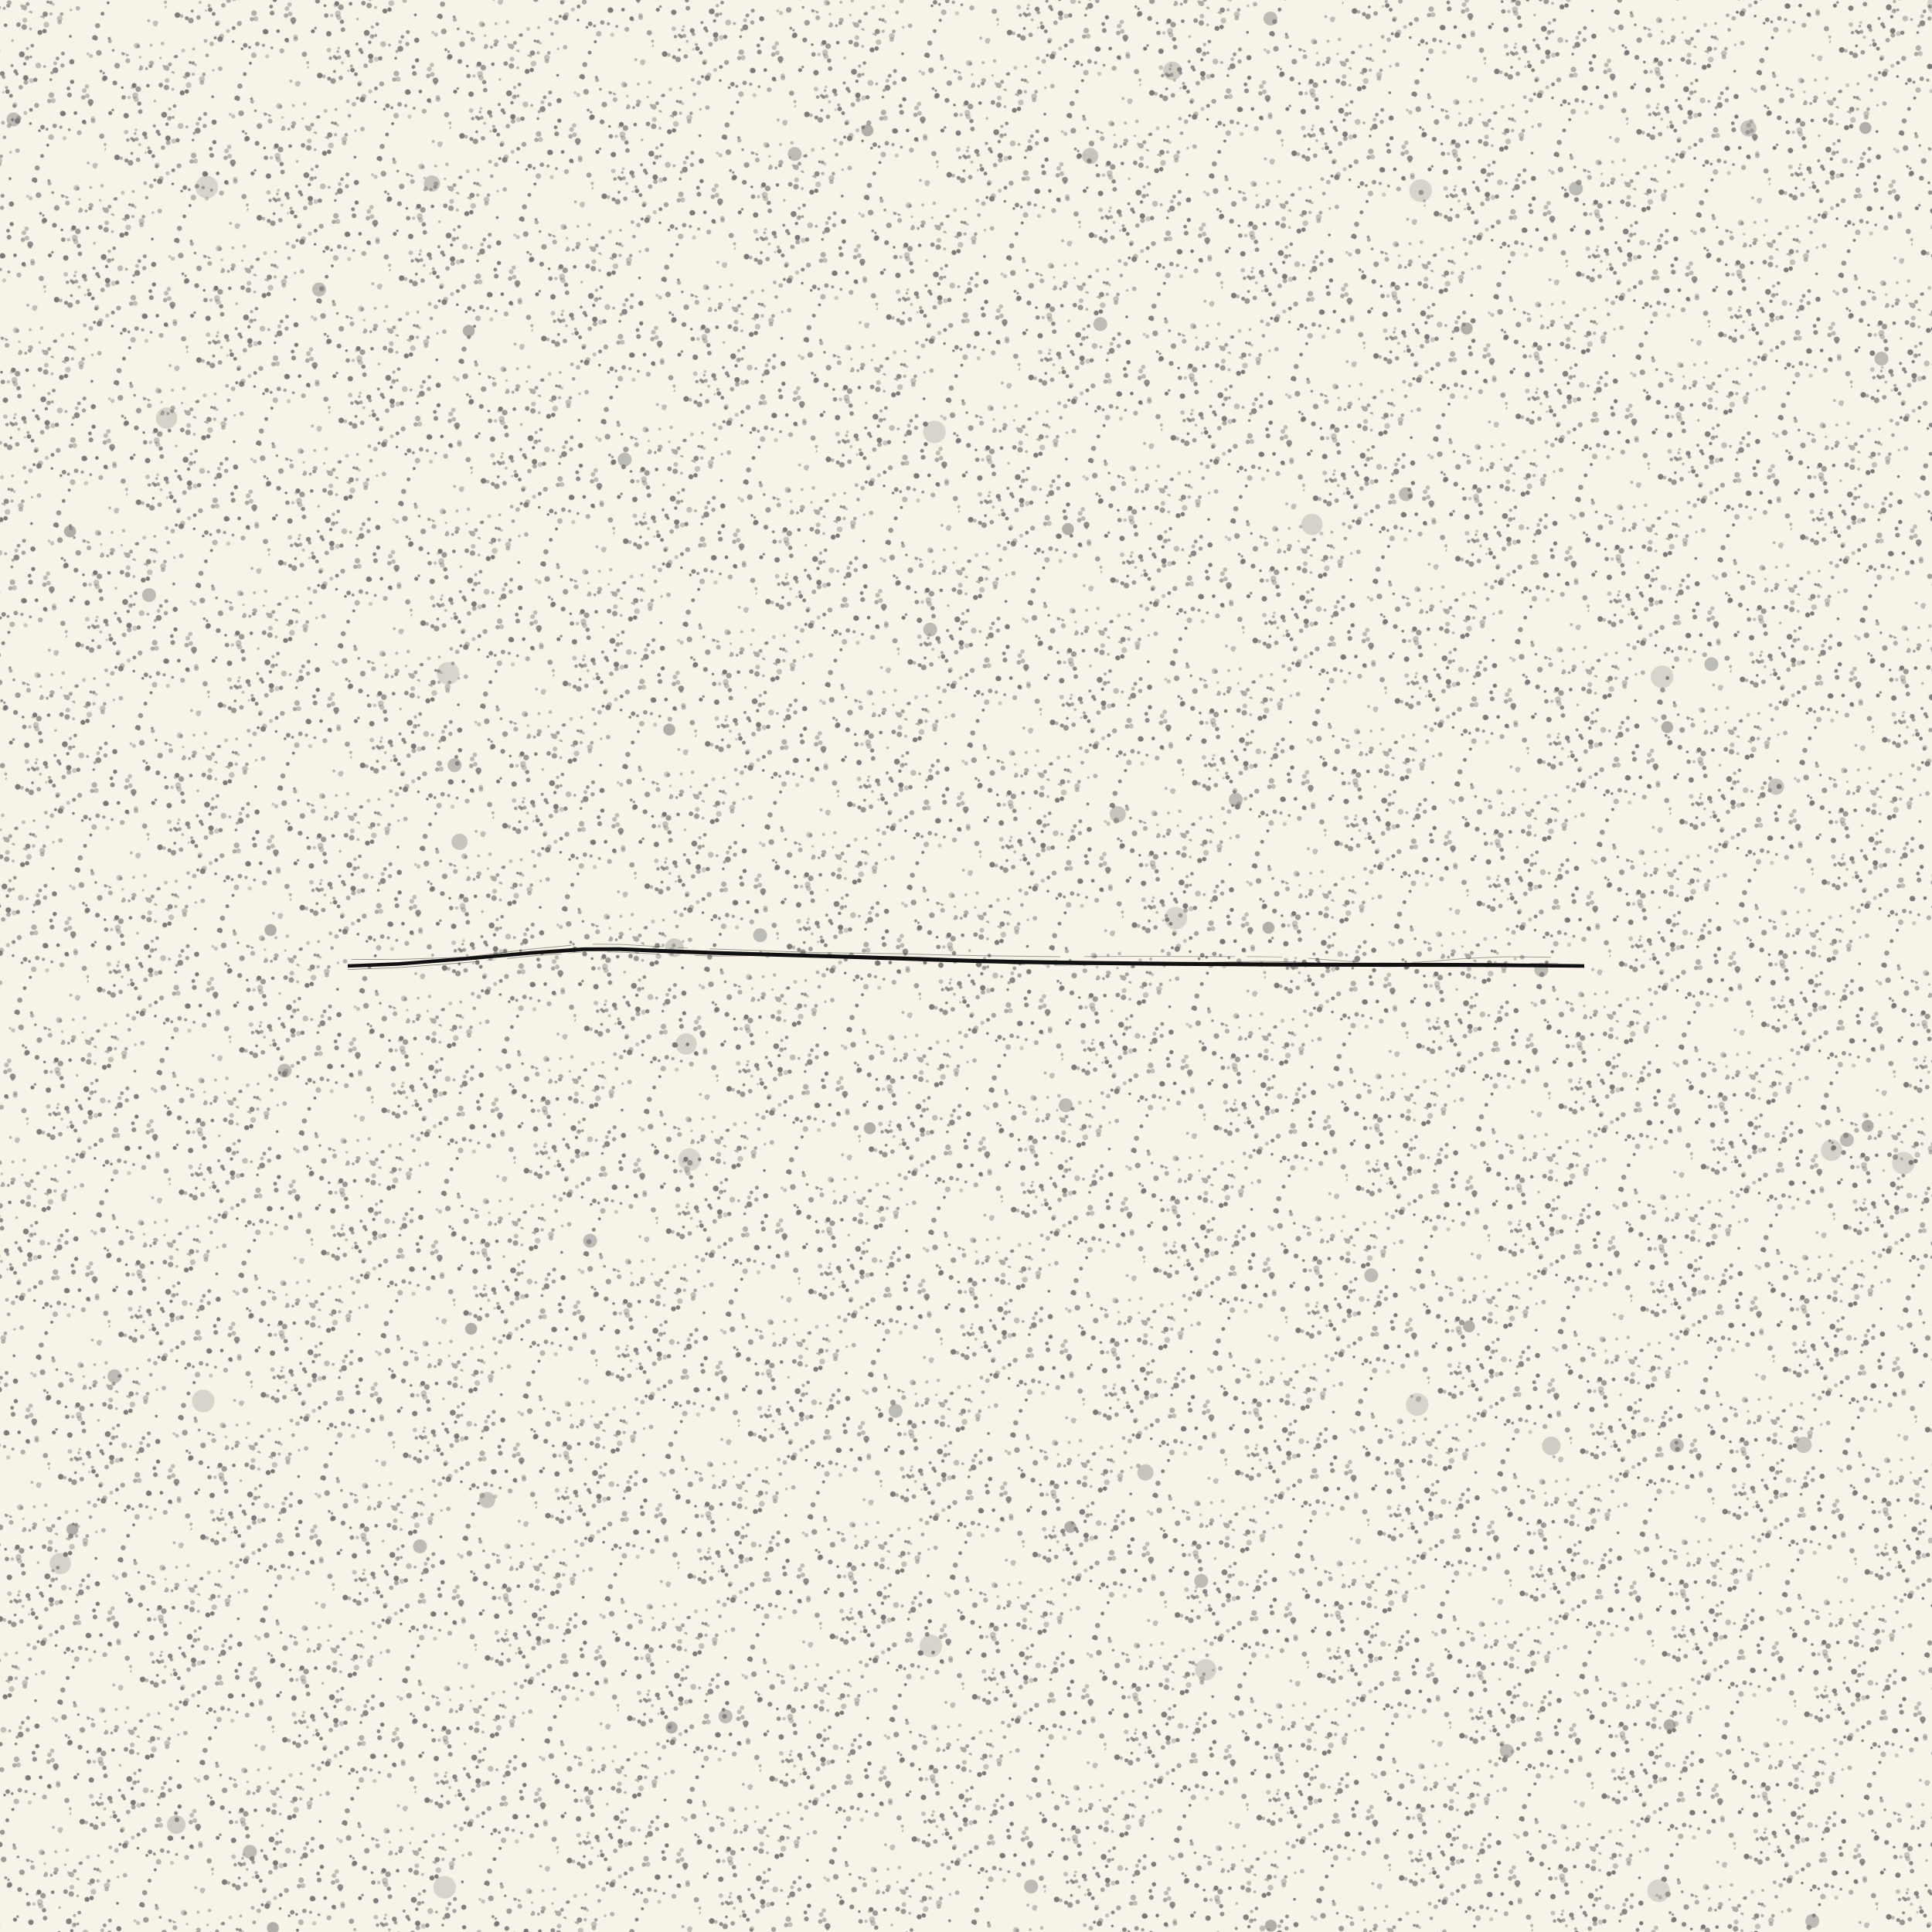
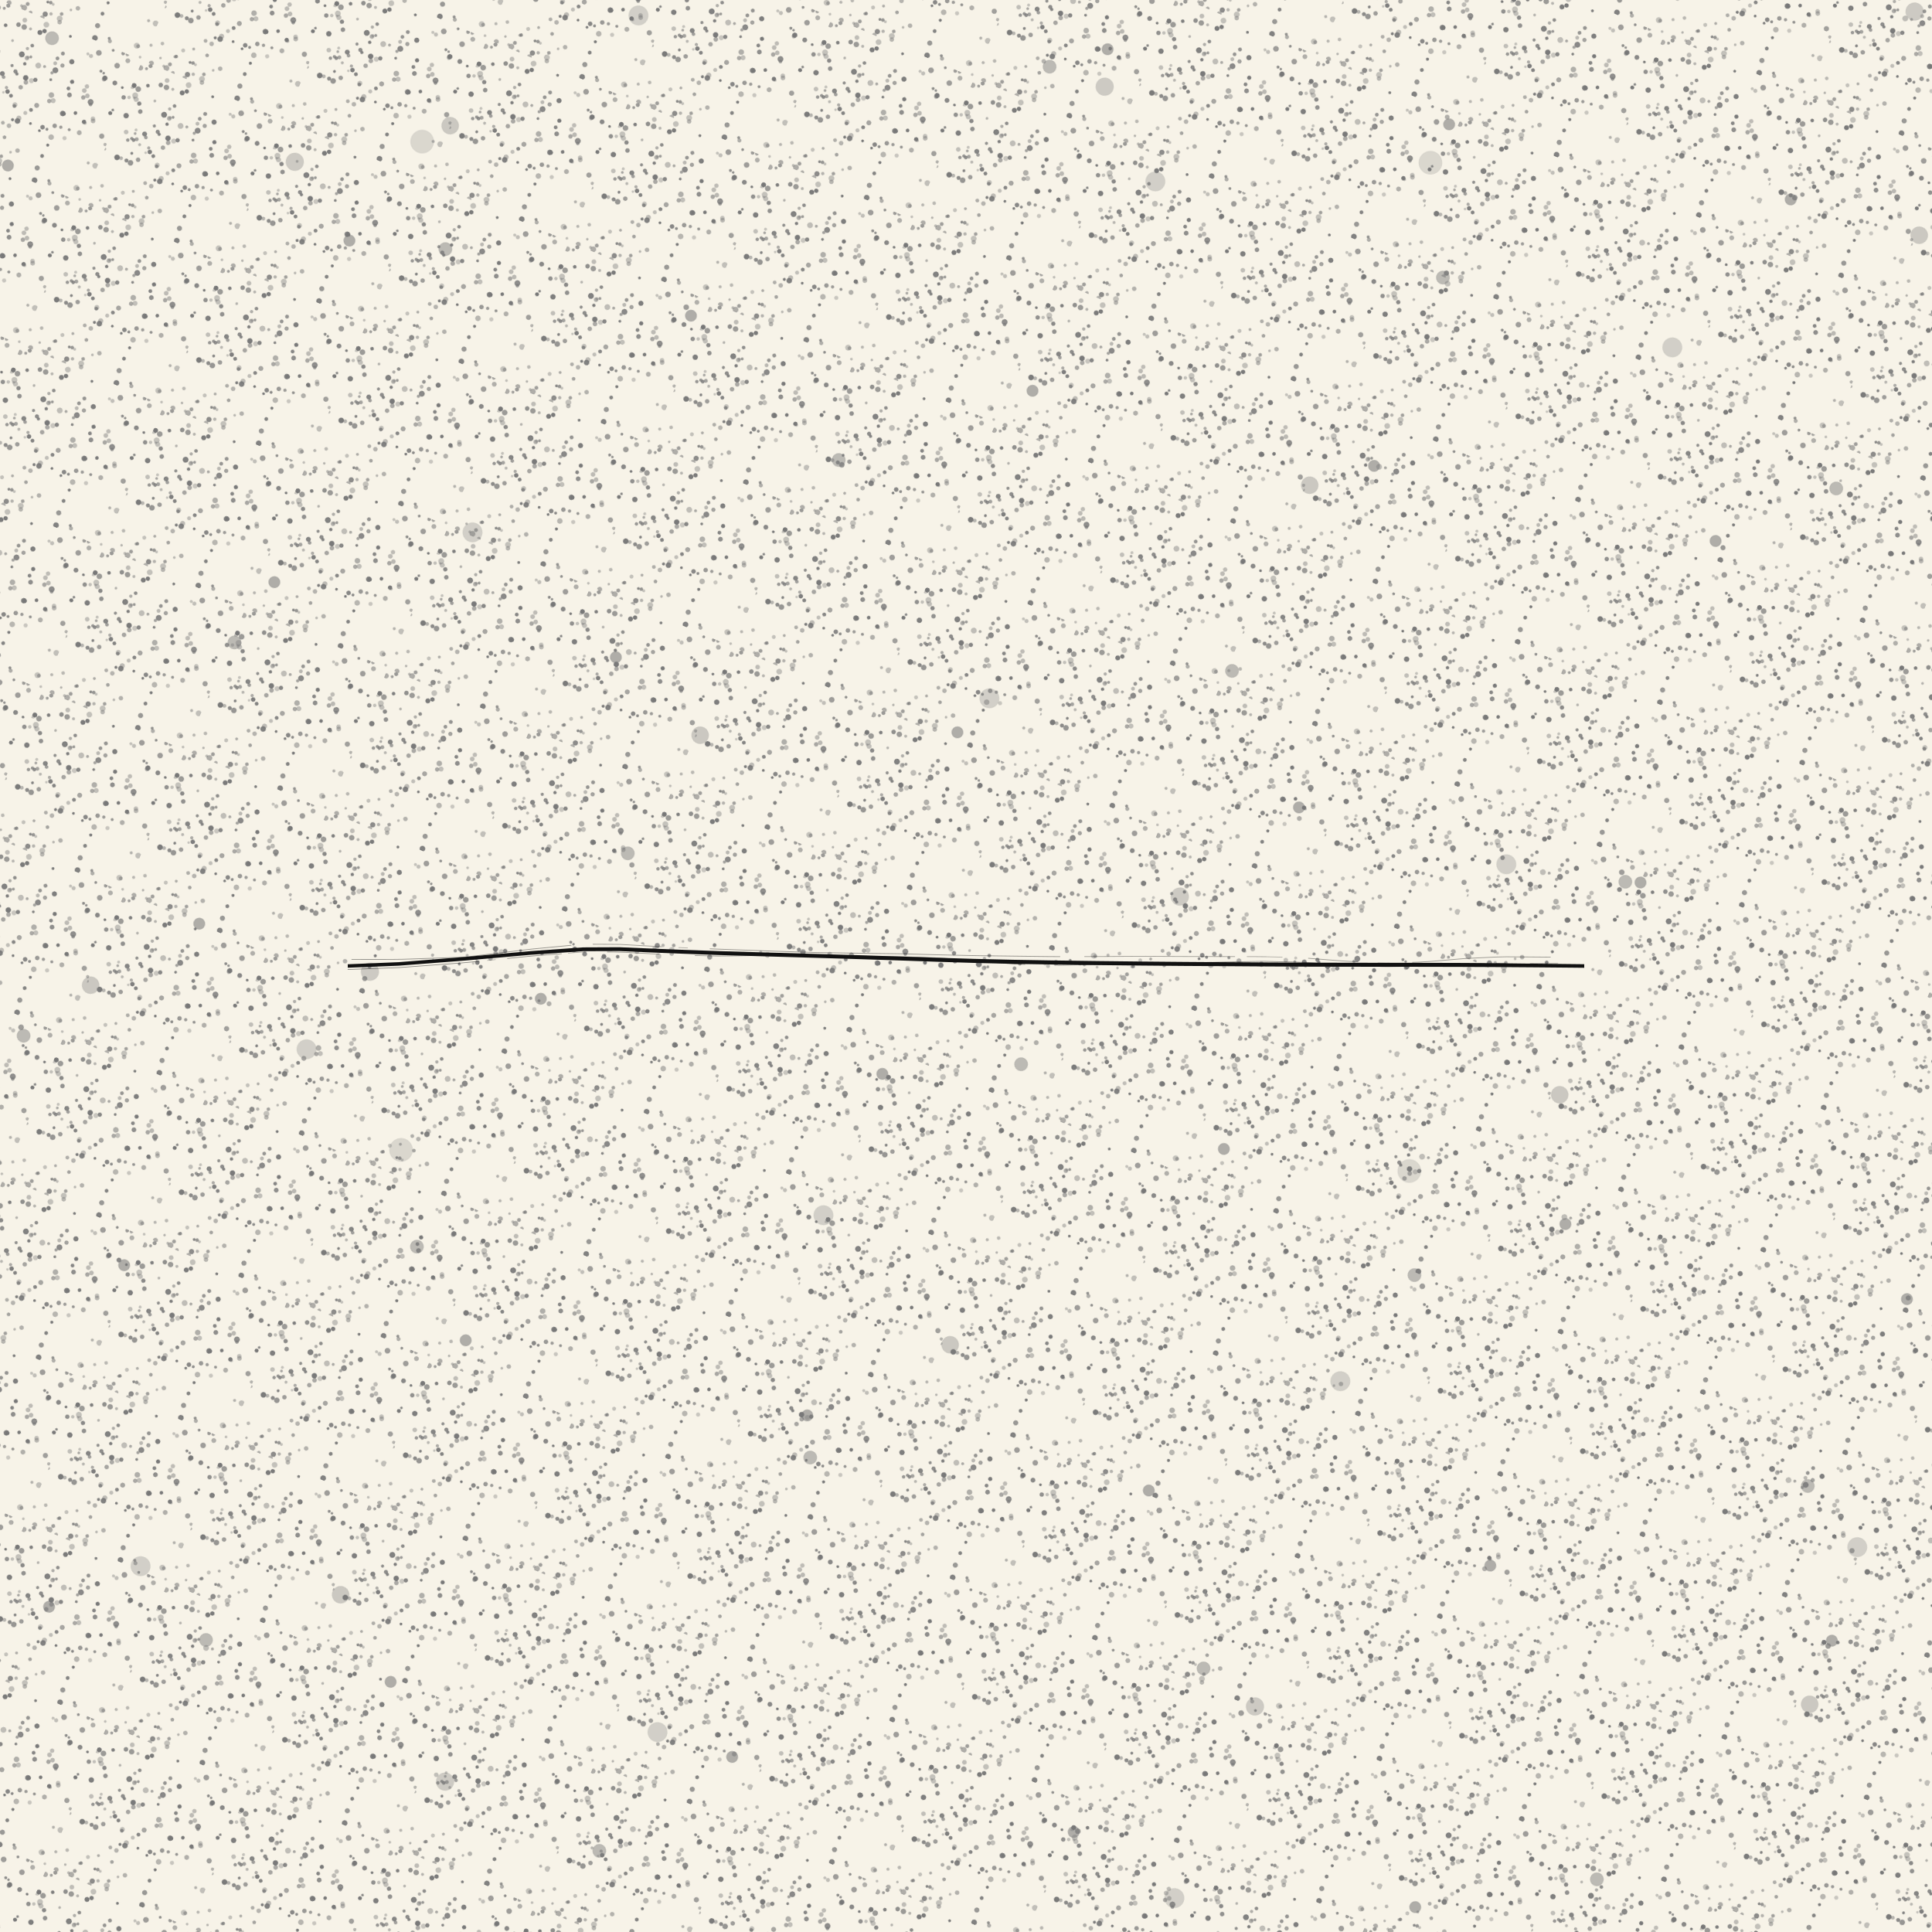
<svg xmlns="http://www.w3.org/2000/svg" baseProfile="full" height="1000" version="1.1" viewBox="0 0 1000 1000" width="1000">
  <defs>
    <pattern id="gp0" patternUnits="userSpaceOnUse" width="80" height="80" patternTransform="rotate(23)">
      <g fill="#777777">
        <circle cx="14.2" cy="16.8" r="0.72" opacity="0.5" />
        <circle cx="63.8" cy="30.3" r="1.53" opacity="0.82" />
        <circle cx="29.9" cy="64.5" r="0.95" opacity="0.63" />
        <circle cx="30.2" cy="54.5" r="0.79" opacity="0.92" />
        <circle cx="23.2" cy="71.3" r="0.73" opacity="0.86" />
        <circle cx="68.3" cy="37.8" r="1.2" opacity="0.41" />
        <circle cx="52.9" cy="78.9" r="1.47" opacity="0.91" />
        <circle cx="31.3" cy="32.1" r="1.32" opacity="0.36" />
        <circle cx="13.1" cy="78.8" r="1.49" opacity="0.57" />
        <circle cx="32.9" cy="78.5" r="1.18" opacity="0.49" />
        <circle cx="16" cy="34.6" r="1.28" opacity="0.88" />
        <circle cx="45.7" cy="37.2" r="1.3" opacity="0.42" />
        <circle cx="74.4" cy="74.1" r="1.52" opacity="0.39" />
        <circle cx="58.7" cy="52.8" r="1.08" opacity="0.36" />
        <circle cx="64.2" cy="13.9" r="0.67" opacity="0.74" />
        <circle cx="23.7" cy="79.9" r="1.21" opacity="0.52" />
        <circle cx="76" cy="44.3" r="1.36" opacity="0.67" />
        <circle cx="12" cy="39.7" r="0.96" opacity="0.82" />
        <circle cx="68.8" cy="38.8" r="1.22" opacity="0.47" />
        <circle cx="17.5" cy="67" r="1.02" opacity="0.4" />
        <circle cx="9.7" cy="50.9" r="0.98" opacity="0.5" />
        <circle cx="9.2" cy="40.9" r="0.9" opacity="0.72" />
        <circle cx="53.3" cy="41.3" r="1.13" opacity="0.98" />
        <circle cx="52.1" cy="59.5" r="0.79" opacity="0.96" />
        <circle cx="17" cy="8" r="1.42" opacity="0.71" />
        <circle cx="17.1" cy="79.8" r="0.97" opacity="0.54" />
        <circle cx="0.7" cy="3.9" r="1.35" opacity="0.57" />
        <circle cx="52.8" cy="7.9" r="0.79" opacity="0.4" />
        <circle cx="28" cy="31.9" r="1.41" opacity="0.98" />
        <circle cx="1.1" cy="71" r="0.81" opacity="0.48" />
        <circle cx="71.5" cy="16.3" r="1.25" opacity="0.85" />
        <circle cx="28.3" cy="47.6" r="0.98" opacity="0.79" />
        <circle cx="7.3" cy="21.2" r="1.12" opacity="0.84" />
        <circle cx="43" cy="18.6" r="1.1" opacity="0.64" />
        <circle cx="26.2" cy="71.3" r="0.76" opacity="0.41" />
        <circle cx="3.5" cy="29.6" r="1.4" opacity="0.93" />
        <circle cx="37" cy="46.1" r="0.99" opacity="0.86" />
        <circle cx="59.4" cy="29.6" r="1.15" opacity="0.61" />
        <circle cx="78.3" cy="78.9" r="0.7" opacity="0.42" />
        <circle cx="52.1" cy="55" r="1.44" opacity="0.49" />
        <circle cx="11.1" cy="34.4" r="0.78" opacity="0.39" />
        <circle cx="51.5" cy="48.9" r="1.17" opacity="0.72" />
        <circle cx="60.7" cy="77.4" r="1.05" opacity="0.55" />
        <circle cx="26.2" cy="57.9" r="0.98" opacity="0.55" />
        <circle cx="6.2" cy="67.9" r="0.93" opacity="0.47" />
        <circle cx="3.7" cy="3.1" r="0.77" opacity="0.66" />
        <circle cx="79.3" cy="47.6" r="0.85" opacity="0.51" />
        <circle cx="21.4" cy="21.5" r="1.52" opacity="0.91" />
        <circle cx="75" cy="59.8" r="0.8" opacity="0.51" />
        <circle cx="58.5" cy="26.1" r="1.22" opacity="0.45" />
        <circle cx="76" cy="29.6" r="0.68" opacity="0.85" />
        <circle cx="20.8" cy="40.4" r="0.84" opacity="0.57" />
        <circle cx="15.1" cy="51.2" r="1.45" opacity="0.75" />
        <circle cx="1.2" cy="20.3" r="0.9" opacity="0.41" />
        <circle cx="69.5" cy="0.6" r="0.96" opacity="0.7" />
        <circle cx="23" cy="31.8" r="0.85" opacity="0.87" />
        <circle cx="21.8" cy="30.9" r="1.07" opacity="0.82" />
        <circle cx="33" cy="30.9" r="1.11" opacity="0.86" />
        <circle cx="51.7" cy="72.5" r="1.33" opacity="0.73" />
        <circle cx="65.5" cy="41.5" r="0.77" opacity="0.45" />
        <circle cx="38.8" cy="68.2" r="1.17" opacity="0.52" />
        <circle cx="20.3" cy="43.3" r="0.66" opacity="0.38" />
        <circle cx="9.4" cy="24.8" r="1.18" opacity="0.78" />
        <circle cx="34.7" cy="22.7" r="0.77" opacity="0.58" />
        <circle cx="39.5" cy="52.7" r="0.71" opacity="0.94" />
        <circle cx="46.7" cy="14.9" r="1.33" opacity="0.93" />
        <circle cx="52.8" cy="41.4" r="1.41" opacity="0.92" />
        <circle cx="43.9" cy="38.2" r="1.13" opacity="0.59" />
        <circle cx="3.9" cy="14.5" r="1.46" opacity="0.71" />
        <circle cx="43.7" cy="34.9" r="1.45" opacity="0.55" />
        <circle cx="11.4" cy="78.4" r="0.74" opacity="0.46" />
        <circle cx="73.2" cy="3.1" r="1.25" opacity="0.54" />
        <circle cx="7.8" cy="10.9" r="0.93" opacity="0.92" />
        <circle cx="24.6" cy="43.4" r="0.98" opacity="0.89" />
        <circle cx="8.2" cy="75.2" r="0.66" opacity="0.5" />
        <circle cx="14" cy="76.3" r="1.01" opacity="0.67" />
        <circle cx="24.6" cy="15.2" r="0.94" opacity="0.8" />
        <circle cx="38.8" cy="42.8" r="1.29" opacity="0.62" />
        <circle cx="62.5" cy="13.5" r="0.77" opacity="0.8" />
        <circle cx="29" cy="34" r="1.21" opacity="0.59" />
        <circle cx="1.2" cy="13.6" r="1.25" opacity="0.99" />
        <circle cx="64.7" cy="41.1" r="1.13" opacity="0.99" />
        <circle cx="34.9" cy="48.7" r="1.04" opacity="0.42" />
        <circle cx="76" cy="17" r="0.7" opacity="0.96" />
        <circle cx="15.4" cy="71.3" r="0.9" opacity="0.79" />
        <circle cx="65.8" cy="16" r="1.32" opacity="0.99" />
        <circle cx="27.1" cy="2.4" r="1.48" opacity="0.41" />
        <circle cx="64.1" cy="1.1" r="0.73" opacity="0.77" />
        <circle cx="40.3" cy="27.7" r="0.73" opacity="0.85" />
        <circle cx="58.8" cy="38.6" r="0.94" opacity="0.97" />
        <circle cx="71.7" cy="0.2" r="0.93" opacity="0.6" />
        <circle cx="64.3" cy="31.5" r="0.93" opacity="0.63" />
        <circle cx="32.9" cy="52.5" r="1.34" opacity="0.45" />
        <circle cx="54.7" cy="8.3" r="1.06" opacity="0.42" />
        <circle cx="46" cy="52" r="1.18" opacity="0.86" />
        <circle cx="61" cy="28" r="1.2" opacity="0.47" />
        <circle cx="12.7" cy="50.9" r="1.04" opacity="0.83" />
        <circle cx="59.8" cy="76.2" r="0.79" opacity="0.75" />
        <circle cx="50.5" cy="28.3" r="0.98" opacity="0.86" />
        <circle cx="25.6" cy="7.4" r="1.29" opacity="0.96" />
        <circle cx="27.5" cy="37.4" r="1.17" opacity="0.62" />
        <circle cx="13.3" cy="38.7" r="1" opacity="0.64" />
        <circle cx="19" cy="28.8" r="0.82" opacity="0.77" />
        <circle cx="5.1" cy="1" r="1.06" opacity="0.72" />
        <circle cx="3.7" cy="19.5" r="0.69" opacity="0.38" />
        <circle cx="3.7" cy="18.1" r="1.52" opacity="0.4" />
        <circle cx="78.9" cy="59.7" r="1.5" opacity="0.42" />
        <circle cx="32.2" cy="76.8" r="1.52" opacity="0.41" />
        <circle cx="40.6" cy="22.3" r="1.52" opacity="0.85" />
        <circle cx="24.9" cy="21.7" r="0.81" opacity="0.41" />
        <circle cx="69.1" cy="7.6" r="1.45" opacity="0.69" />
        <circle cx="15.9" cy="4.6" r="1.23" opacity="0.43" />
        <circle cx="35.8" cy="70.4" r="0.7" opacity="0.47" />
        <circle cx="27.1" cy="76.3" r="0.87" opacity="0.51" />
        <circle cx="28.3" cy="46.9" r="1.3" opacity="0.4" />
        <circle cx="32.2" cy="74.2" r="0.93" opacity="0.66" />
        <circle cx="45.2" cy="54.3" r="0.69" opacity="0.97" />
        <circle cx="24.6" cy="22.2" r="1.2" opacity="0.54" />
        <circle cx="58.9" cy="23.6" r="1.14" opacity="0.44" />
        <circle cx="39.5" cy="24.2" r="0.83" opacity="0.63" />
        <circle cx="22.2" cy="64.2" r="0.77" opacity="0.54" />
        <circle cx="59.2" cy="47.8" r="0.77" opacity="0.74" />
        <circle cx="26.2" cy="20.9" r="0.76" opacity="0.7" />
        <circle cx="22.9" cy="17.6" r="0.86" opacity="0.54" />
        <circle cx="54.7" cy="48.3" r="0.86" opacity="0.68" />
        <circle cx="51.6" cy="65.8" r="0.99" opacity="0.88" />
        <circle cx="75.4" cy="31.6" r="1.02" opacity="0.99" />
        <circle cx="13.8" cy="46.4" r="0.75" opacity="0.87" />
        <circle cx="5" cy="19.8" r="1.32" opacity="0.42" />
        <circle cx="75.2" cy="74.1" r="1" opacity="0.54" />
        <circle cx="40.9" cy="3.1" r="0.74" opacity="0.92" />
        <circle cx="31.5" cy="23.5" r="1.51" opacity="0.43" />
        <circle cx="17.3" cy="36" r="0.95" opacity="0.67" />
        <circle cx="78.6" cy="21.4" r="1.16" opacity="0.78" />
        <circle cx="24.4" cy="77.6" r="1.37" opacity="0.83" />
        <circle cx="48.5" cy="52.1" r="0.77" opacity="0.8" />
        <circle cx="7.6" cy="51.3" r="1.45" opacity="0.97" />
        <circle cx="11.4" cy="36.3" r="0.73" opacity="0.58" />
        <circle cx="0.6" cy="14.3" r="1.44" opacity="0.39" />
        <circle cx="39.2" cy="16.2" r="0.98" opacity="0.74" />
        <circle cx="32.8" cy="54.1" r="1.45" opacity="0.91" />
        <circle cx="27.5" cy="5.8" r="1.13" opacity="0.96" />
        <circle cx="29.7" cy="58.1" r="1.18" opacity="0.51" />
        <circle cx="64.6" cy="47.2" r="1.27" opacity="0.54" />
        <circle cx="24.7" cy="25.4" r="0.87" opacity="0.92" />
        <circle cx="50.9" cy="24.4" r="1.07" opacity="1" />
        <circle cx="40.8" cy="12.8" r="1.02" opacity="0.75" />
        <circle cx="20.4" cy="7.6" r="0.77" opacity="0.5" />
        <circle cx="13.8" cy="8" r="1.19" opacity="0.79" />
        <circle cx="6.8" cy="37.4" r="1.19" opacity="0.42" />
        <circle cx="65.6" cy="16.7" r="1.14" opacity="0.6" />
        <circle cx="24.7" cy="71" r="0.92" opacity="0.74" />
        <circle cx="4.9" cy="79.5" r="1.3" opacity="0.57" />
        <circle cx="0.1" cy="49.8" r="0.75" opacity="0.46" />
        <circle cx="22.1" cy="42.1" r="1.17" opacity="0.93" />
        <circle cx="57.8" cy="5.2" r="1.47" opacity="0.69" />
        <circle cx="18.1" cy="48.2" r="1.17" opacity="0.68" />
        <circle cx="39.1" cy="19" r="1" opacity="0.47" />
        <circle cx="10.8" cy="39.4" r="0.85" opacity="0.74" />
        <circle cx="52.3" cy="31.2" r="1.23" opacity="0.81" />
        <circle cx="15.8" cy="40.7" r="0.79" opacity="0.47" />
        <circle cx="14.8" cy="71.7" r="0.76" opacity="0.5" />
      </g>
    </pattern>
-     <pattern id="gp1" patternUnits="userSpaceOnUse" width="181" height="181" patternTransform="rotate(29.1)">
-       <circle cx="36.2" cy="50.6" r="3.6" fill="#777777" opacity="0.73" />
-     </pattern>
-     <pattern id="gp2" patternUnits="userSpaceOnUse" width="231" height="231" patternTransform="rotate(63.3)">
-       <circle cx="31" cy="91.2" r="3.1" fill="#777777" opacity="0.88" />
-     </pattern>
-     <pattern id="gp3" patternUnits="userSpaceOnUse" width="281" height="281" patternTransform="rotate(63.6)">
-       <circle cx="134.3" cy="228.2" r="5.87" fill="#777777" opacity="0.39" />
-     </pattern>
-     <pattern id="gp4" patternUnits="userSpaceOnUse" width="341" height="341" patternTransform="rotate(87.6)">
-       <circle cx="104.3" cy="121.6" r="4.2" fill="#777777" opacity="0.6" />
-     </pattern>
-     <pattern id="gp5" patternUnits="userSpaceOnUse" width="421" height="421" patternTransform="rotate(50.3)">
-       <circle cx="221.6" cy="71.9" r="5.52" fill="#777777" opacity="0.42" />
-     </pattern>
-     <pattern id="gp6" patternUnits="userSpaceOnUse" width="522" height="522" patternTransform="rotate(29.6)">
-       <circle cx="23.8" cy="254.1" r="4.82" fill="#777777" opacity="0.5" />
+     <pattern id="gp1" patternUnits="userSpaceOnUse" width="181" height="181" patternTransform="rotate(12.4)">
+       <circle cx="22.4" cy="82.8" r="3.06" fill="#777777" opacity="0.9" />
+     </pattern>
+     <pattern id="gp2" patternUnits="userSpaceOnUse" width="231" height="231" patternTransform="rotate(28.2)">
+       <circle cx="33.1" cy="4.7" r="3.54" fill="#777777" opacity="0.74" />
+     </pattern>
+     <pattern id="gp3" patternUnits="userSpaceOnUse" width="281" height="281" patternTransform="rotate(17.8)">
+       <circle cx="36.1" cy="187.6" r="5.15" fill="#777777" opacity="0.46" />
+     </pattern>
+     <pattern id="gp4" patternUnits="userSpaceOnUse" width="341" height="341" patternTransform="rotate(67.7)">
+       <circle cx="148.6" cy="150.1" r="4.53" fill="#777777" opacity="0.55" />
+     </pattern>
+     <pattern id="gp5" patternUnits="userSpaceOnUse" width="421" height="421" patternTransform="rotate(84.7)">
+       <circle cx="97.5" cy="276.8" r="4.71" fill="#777777" opacity="0.52" />
+     </pattern>
+     <pattern id="gp6" patternUnits="userSpaceOnUse" width="522" height="522" patternTransform="rotate(1.2)">
+       <circle cx="220" cy="68.7" r="6.12" fill="#777777" opacity="0.37" />
    </pattern>
  </defs>
  <g id="inku_artboard">
    <g id="layer_00_background">
      <rect fill="#ffffff" height="1000" id="background" width="1000" x="0" y="0" />
    </g>
    <g id="layer_01_canvas_ground">
      <rect fill="#f7f3e8" height="1000" opacity="0.98" width="1000" x="0" y="0" />
      <rect fill="url(#gp0)" height="1000" opacity="1" width="1000" x="0" y="0" />
      <rect fill="url(#gp1)" height="1000" opacity="0.63" width="1000" x="0" y="0" />
      <rect fill="url(#gp2)" height="1000" opacity="0.63" width="1000" x="0" y="0" />
      <rect fill="url(#gp3)" height="1000" opacity="0.63" width="1000" x="0" y="0" />
      <rect fill="url(#gp4)" height="1000" opacity="0.63" width="1000" x="0" y="0" />
      <rect fill="url(#gp5)" height="1000" opacity="0.63" width="1000" x="0" y="0" />
      <rect fill="url(#gp6)" height="1000" opacity="0.63" width="1000" x="0" y="0" />
    </g>
    <g id="layer_10_content">
      <g id="instruction_000_line_black_pen">
        <g class="stroke-engine-v1 controls-31 events-0" id="mark_000_000_line">
          <path d="M 180 500.896 L 206.338 499.841 L 240.507 497.193 L 274.491 494.216 L 301.796 492.326 L 320.583 492.268 L 335.639 492.931 L 352.103 493.6 L 372.493 494.33 L 396.504 495.021 L 421.753 495.757 L 445.602 496.476 L 466.771 497.168 L 485.822 497.833 L 504.463 498.408 L 524.31 498.885 L 545.908 499.241 L 568.639 499.541 L 591.342 499.779 L 613.076 499.962 L 633.636 500.081 L 653.532 500.22 L 673.555 500.325 L 694.258 500.373 L 715.683 500.402 L 737.446 500.415 L 758.409 500.471 L 777.323 500.563 L 795.215 500.692 L 813.58 500.859 L 820 500.925 L 820 499.075 L 813.58 499.004 L 795.215 498.804 L 777.323 498.581 L 758.409 498.421 L 737.446 498.361 L 715.683 498.345 L 694.258 498.312 L 673.555 498.258 L 653.532 498.161 L 633.636 498.031 L 613.076 497.89 L 591.342 497.695 L 568.639 497.448 L 545.908 497.143 L 524.31 496.78 L 504.463 496.316 L 485.822 495.76 L 466.771 495.123 L 445.602 494.445 L 421.753 493.736 L 396.504 493.009 L 372.493 492.302 L 352.103 491.588 L 335.639 490.92 L 320.583 490.285 L 301.796 490.365 L 274.491 492.311 L 240.507 495.334 L 206.338 498.019 L 180 499.104 Z" fill="#111111" fill-opacity="1" stroke="none" />
          <g>
            <polyline class="material-outline stratum-0" fill="none" points="182.081,496.607 185.529,496.605 191.196,496.601 196.862,496.598 202.529,496.594 208.194,496.525 213.858,496.335 219.521,496.144 225.185,495.954 230.848,495.764 236.512,495.573 242.164,495.232 247.789,494.548 253.414,493.864 259.039,493.181 264.665,492.497 270.29,491.813 275.92,491.17 281.56,490.631 287.201,490.091 292.842,489.552 295.595,489.289" stroke="#111111" stroke-linecap="round" stroke-opacity="0.428" stroke-width="0.38" />
            <polyline class="material-outline stratum-0" fill="none" points="306.943,488.732 309.802,488.745 315.469,488.772 321.134,488.826 326.792,489.15 332.449,489.474 338.107,489.785 342.522,490.012" stroke="#111111" stroke-linecap="round" stroke-opacity="0.391" stroke-width="0.38" />
            <polyline class="material-outline stratum-0" fill="none" points="351.346,490.455 355.086,490.623 355.868,490.653" stroke="#111111" stroke-linecap="round" stroke-opacity="0.298" stroke-width="0.38" />
            <polyline class="material-outline stratum-0" fill="none" points="367.516,491.103 372.074,491.279 377.736,491.488 383.399,491.697 389.062,491.905 394.725,492.114 400.388,492.309 406.052,492.497 411.715,492.686 417.379,492.874 423.043,493.041 428.709,493.132 434.375,493.222 440.041,493.312 445.707,493.402 451.373,493.477 457.039,493.551 462.705,493.626 468.371,493.724 474.035,493.884 479.7,494.044 485.364,494.204 491.029,494.332 496.695,494.457 502.36,494.582 508.026,494.676 513.692,494.751 519.358,494.825 525.024,494.899 530.691,494.968 536.357,495.037 542.023,495.106 547.689,495.15 548.619,495.147" stroke="#111111" stroke-linecap="round" stroke-opacity="0.426" stroke-width="0.38" />
            <polyline class="material-outline stratum-0" fill="none" points="561.39,495.118 564.689,495.11 570.356,495.091 576.023,495.057 581.689,495.024 587.356,494.99 593.022,494.976 598.689,495.007 604.355,495.038 610.022,495.068 615.689,495.088 621.355,495.095 627.022,495.101 632.689,495.108 638.355,495.121 639.096,495.123" stroke="#111111" stroke-linecap="round" stroke-opacity="0.376" stroke-width="0.38" />
            <polyline class="material-outline stratum-0" fill="none" points="645.519,495.14 649.689,495.15 655.318,495.209" stroke="#111111" stroke-linecap="round" stroke-opacity="0.348" stroke-width="0.38" />
            <polyline class="material-outline stratum-0" fill="none" points="655.566,495.216 661.019,495.366 663.653,495.438" stroke="#111111" stroke-linecap="round" stroke-opacity="0.287" stroke-width="0.38" />
            <polyline class="material-outline stratum-0" fill="none" points="677.241,496.009 678.001,496.061 683.65,496.507 689.299,496.954 694.949,497.386 700.606,497.719 702.809,497.848" stroke="#111111" stroke-linecap="round" stroke-opacity="0.395" stroke-width="0.38" />
            <polyline class="material-outline stratum-0" fill="none" points="713.25,498.422 717.578,498.543 719.166,498.49" stroke="#111111" stroke-linecap="round" stroke-opacity="0.29" stroke-width="0.38" />
            <polyline class="material-outline stratum-0" fill="none" points="731.1,498.093 734.569,497.977 740.224,497.647 745.871,497.17 751.517,496.694 757.164,496.218 762.821,495.902 768.482,495.634 774.142,495.365 779.805,495.232 785.471,495.279 791.138,495.325 796.804,495.372 802.471,495.418 802.471,495.418" stroke="#111111" stroke-linecap="round" stroke-opacity="0.405" stroke-width="0.38" />
            <polyline class="material-outline stratum-1" fill="none" points="180.074,501.815 185.403,501.616 190.733,501.417 196.063,501.219 201.392,501.02 206.721,500.811 212.04,500.416 217.359,500.02 222.677,499.625 227.996,499.23 233.315,498.835 238.633,498.439 243.945,497.96 248.059,497.549" stroke="#111111" stroke-linecap="round" stroke-opacity="0.5" stroke-width="0.34" />
            <polyline class="material-outline stratum-1" fill="none" points="252.314,497.123 254.558,496.899 256.429,496.712" stroke="#111111" stroke-linecap="round" stroke-opacity="0.311" stroke-width="0.34" />
            <polyline class="material-outline stratum-1" fill="none" points="262.654,496.089 265.172,495.837 270.479,495.306 275.788,494.799 281.105,494.378 286.421,493.956 290.594,493.626" stroke="#111111" stroke-linecap="round" stroke-opacity="0.491" stroke-width="0.34" />
            <polyline class="material-outline stratum-1" fill="none" points="294.168,493.342 297.055,493.113 302.373,492.734 303.407,492.737" stroke="#111111" stroke-linecap="round" stroke-opacity="0.33" stroke-width="0.34" />
            <polyline class="material-outline stratum-1" fill="none" points="314.338,492.765 318.373,492.776 323.702,492.95 329.027,493.235 334.353,493.519 339.68,493.784 341.238,493.86" stroke="#111111" stroke-linecap="round" stroke-opacity="0.449" stroke-width="0.34" />
            <polyline class="material-outline stratum-1" fill="none" points="359.774,494.576 360.996,494.606 366.327,494.739 371.659,494.871 376.992,494.817 382.324,494.731 387.657,494.644 392.99,494.558 397.099,494.518" stroke="#111111" stroke-linecap="round" stroke-opacity="0.448" stroke-width="0.34" />
            <polyline class="material-outline stratum-1" fill="none" points="421.973,494.592 424.989,494.622 430.321,494.7 435.654,494.777 440.987,494.854 446.32,494.929 451.653,494.989 456.986,495.049 462.319,495.109 467.651,495.187 472.982,495.361 478.312,495.535 483.643,495.709 488.965,496.028 494.282,496.45 499.598,496.871 504.915,497.296 510.229,497.753 515.542,498.211 520.856,498.668 526.176,499.027 530.541,499.174" stroke="#111111" stroke-linecap="round" stroke-opacity="0.438" stroke-width="0.34" />
            <polyline class="material-outline stratum-1" fill="none" points="547.497,499.655 547.497,499.655 552.829,499.53 558.161,499.405 563.493,499.281 568.825,499.155 574.156,499.005 579.487,498.855 584.818,498.704 589.394,498.575" stroke="#111111" stroke-linecap="round" stroke-opacity="0.445" stroke-width="0.34" />
            <polyline class="material-outline stratum-1" fill="none" points="601.275,498.484 606.149,498.466 611.482,498.447 616.814,498.35 622.146,498.221 627.478,498.091 632.81,497.962 638.142,497.86 643.475,497.764 648.807,497.667 654.139,497.595 659.471,497.712 664.804,497.829 670.136,497.946 675.464,498.146 680.786,498.495 686.108,498.844 691.43,499.193 696.754,499.5 699.724,499.644" stroke="#111111" stroke-linecap="round" stroke-opacity="0.5" stroke-width="0.34" />
            <polyline class="material-outline stratum-1" fill="none" points="705.344,499.918 707.408,500.019 709.568,500.124" stroke="#111111" stroke-linecap="round" stroke-opacity="0.319" stroke-width="0.34" />
            <polyline class="material-outline stratum-1" fill="none" points="714.421,500.31 718.064,500.377 723.397,500.276 728.729,500.175 730.361,500.144" stroke="#111111" stroke-linecap="round" stroke-opacity="0.368" stroke-width="0.34" />
            <polyline class="material-outline stratum-1" fill="none" points="747.193,499.534 750.046,499.395 755.373,499.135 760.702,498.929 766.034,498.793 768.379,498.734" stroke="#111111" stroke-linecap="round" stroke-opacity="0.4" stroke-width="0.34" />
            <polyline class="material-outline stratum-1" fill="none" points="774.346,498.582 776.697,498.523 779.327,498.524" stroke="#111111" stroke-linecap="round" stroke-opacity="0.333" stroke-width="0.34" />
            <polyline class="material-outline stratum-1" fill="none" points="791.931,498.564 792.696,498.567 798.03,498.568 803.363,498.55 806.35,498.54" stroke="#111111" stroke-linecap="round" stroke-opacity="0.307" stroke-width="0.34" />
          </g>
        </g>
      </g>
    </g>
    <g id="layer_20_presence" />
  </g>
</svg>
